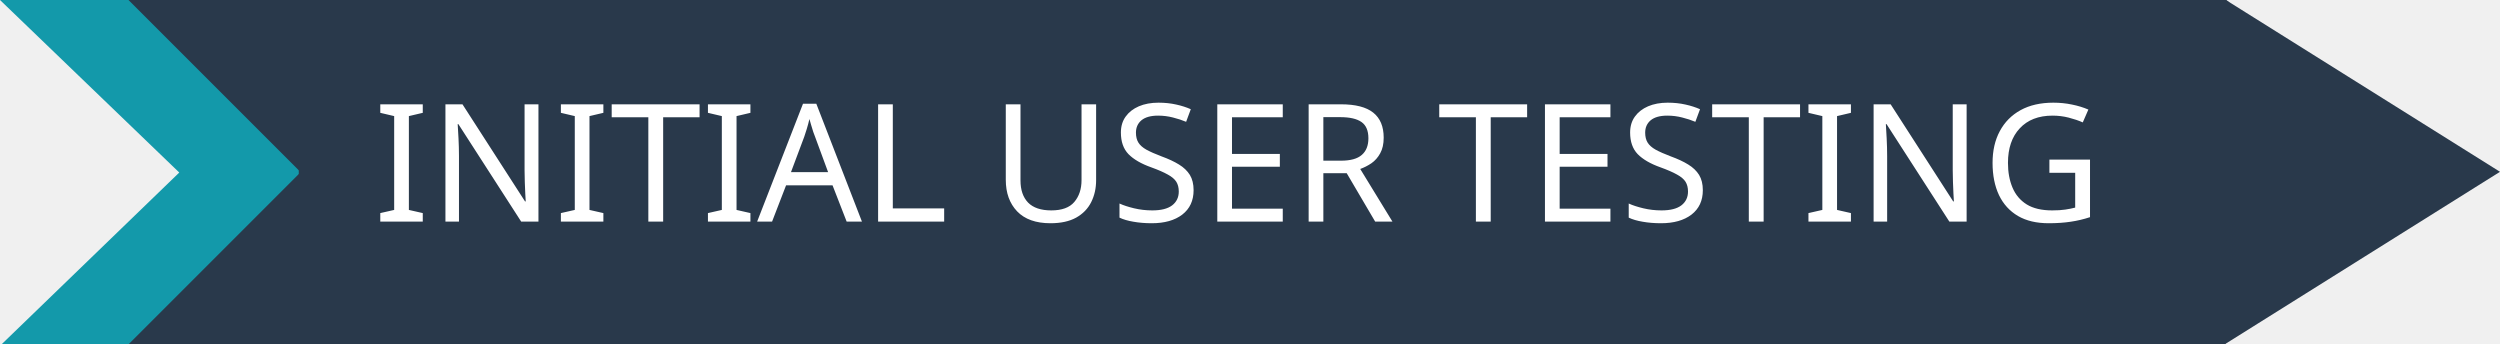
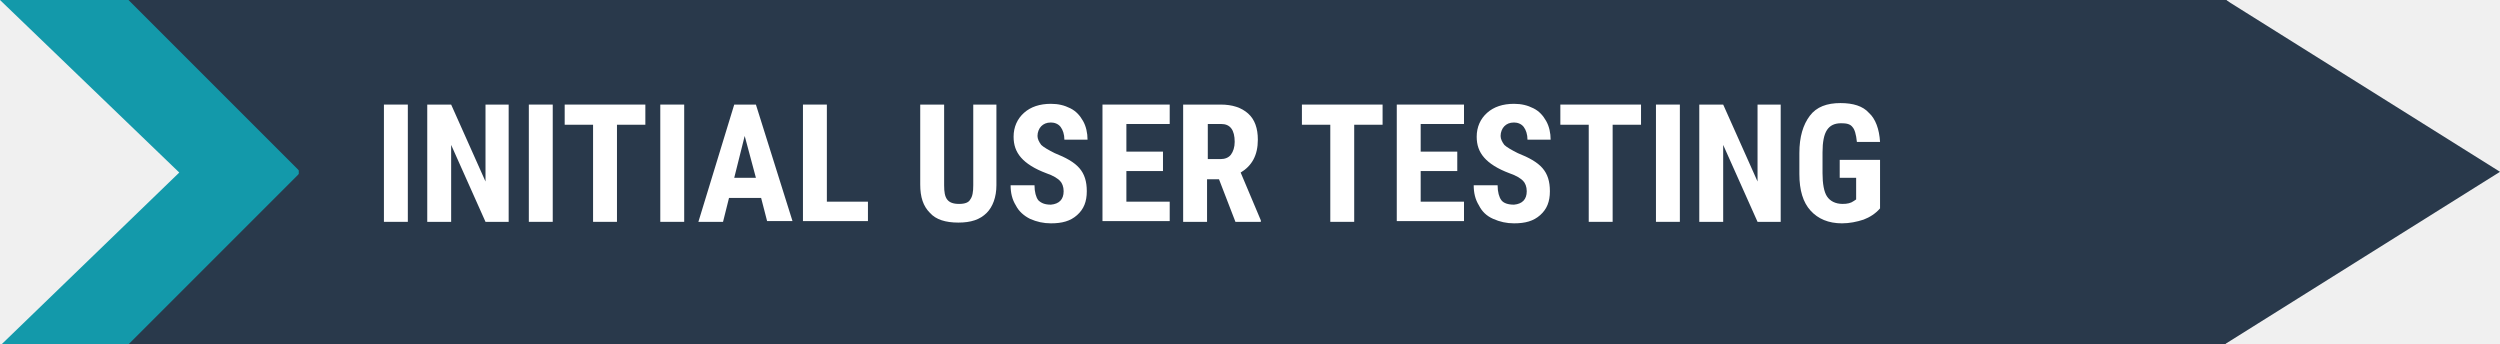
<svg xmlns="http://www.w3.org/2000/svg" version="1.1" id="Layer_1" x="0px" y="0px" viewBox="0 0 334.7 46" style="enable-background:new 0 0 334.7 46;" xml:space="preserve">
  <style type="text/css">
	.st0{fill:#1399AA;}
	.st1{fill:#29394B;}
- 	.st2{fill:#FFFFFF;}
- 	.st3{font-family:'RobotoCondensed-Bold';}
- 	.st4{font-size:22px;}
+ 	.st2{enable-background:new    ;}
+ 	.st3{fill:#FFFFFF;}
</style>
  <g id="Layer_1_1_">
    <polygon class="st0" points="18,0 0,0 24,23.1 0,46.3 18,46.3 41,23.1  " />
    <rect x="40" y="-0.9" class="st1" width="258" height="47.2" />
    <polygon class="st1" points="41,-0.2 41.1,23.9 17,-0.2  " />
    <polygon class="st1" points="41.8,46.2 41.9,21.4 17,46.3  " />
    <polygon class="st1" points="334.7,23 298,46 298,0  " />
    <path class="st1" d="M295.6,1.6c0.5,11.2-1.8,22.3-0.8,33.5c0,0.8,0.7,1.5,1.5,1.5c0.5,0,1-0.3,1.3-0.7c3-5.2,1.4-11.6,2.4-17.2   c0.3-1.9-2.6-2.7-2.9-0.8c-0.8,5.2,0.6,11.9-2,16.5l2.8,0.8c-0.9-11.2,1.4-22.3,0.8-33.5C298.5-0.3,295.5-0.4,295.6,1.6z" />
    <path class="st1" d="M298.8,44.1V33.4c0-0.8-0.7-1.5-1.5-1.5s-1.5,0.7-1.5,1.5v10.7c0,0.8,0.7,1.5,1.5,1.5S298.8,44.9,298.8,44.1z" />
    <path class="st1" d="M297.3,2.8c0.8,0,1.5-0.7,1.5-1.5s-0.7-1.5-1.5-1.5s-1.5,0.7-1.5,1.5S296.4,2.8,297.3,2.8z" />
    <path class="st1" d="M297.1,46.2c0.8,0,1.5-0.7,1.5-1.5s-0.7-1.5-1.5-1.5s-1.5,0.7-1.5,1.5S296.3,46.2,297.1,46.2z" />
  </g>
-   <text transform="matrix(1 0 0 1 50.0374 29.6679)" class="st2 st3 st4">INITIAL USER TESTING</text>
+   <g class="st2">
+     <path class="st3" d="M54.6,29.7h-3.2V14h3.2V29.7z" />
+     <path class="st3" d="M68.2,29.7H65l-4.6-10.3v10.3h-3.2V14h3.2L65,24.3V14h3.1V29.7z" />
+     <path class="st3" d="M74,29.7h-3.2V14H74V29.7z" />
+     <path class="st3" d="M86.5,16.7h-3.9v13h-3.2v-13h-3.8V14h10.8V16.7z" />
+     <path class="st3" d="M91.6,29.7h-3.2V14h3.2V29.7z" />
+     <path class="st3" d="M101.9,26.5h-4.3l-0.8,3.2h-3.3L98.3,14h2.9l4.9,15.6h-3.4L101.9,26.5z M98.3,23.8h2.9l-1.5-5.6L98.3,23.8z" />
+     <path class="st3" d="M110.7,27h5.5v2.6h-8.7V14h3.2V27z" />
+     <path class="st3" d="M133.4,14v10.8c0,1.6-0.5,2.9-1.3,3.7c-0.9,0.9-2.1,1.3-3.8,1.3c-1.7,0-3-0.4-3.8-1.3   c-0.9-0.9-1.3-2.1-1.3-3.8V14h3.2v10.8c0,0.9,0.1,1.5,0.4,1.9c0.3,0.4,0.8,0.6,1.6,0.6s1.3-0.2,1.5-0.6c0.3-0.4,0.4-1,0.4-1.9V14   H133.4z" />
+     <path class="st3" d="M142.4,25.6c0-0.6-0.2-1.1-0.5-1.4c-0.3-0.3-0.9-0.7-1.8-1c-1.6-0.6-2.7-1.3-3.4-2.1c-0.7-0.8-1-1.7-1-2.8   c0-1.3,0.5-2.4,1.4-3.2c0.9-0.8,2.1-1.2,3.6-1.2c1,0,1.8,0.2,2.6,0.6c0.8,0.4,1.3,1,1.7,1.7c0.4,0.7,0.6,1.6,0.6,2.5h-3.1   c0-0.7-0.2-1.3-0.5-1.7c-0.3-0.4-0.8-0.6-1.3-0.6c-0.6,0-1,0.2-1.3,0.5c-0.3,0.3-0.5,0.8-0.5,1.3c0,0.4,0.2,0.8,0.5,1.2   c0.3,0.3,1,0.7,1.8,1.1c1.5,0.6,2.6,1.2,3.3,2c0.7,0.8,1,1.8,1,3.1c0,1.4-0.4,2.4-1.3,3.2c-0.9,0.8-2,1.1-3.5,1.1   c-1,0-1.9-0.2-2.8-0.6c-0.8-0.4-1.5-1-1.9-1.8c-0.5-0.8-0.7-1.7-0.7-2.7h3.2c0,0.9,0.2,1.6,0.5,2c0.4,0.4,0.9,0.6,1.7,0.6   C141.8,27.3,142.4,26.7,142.4,25.6z" />
+     <path class="st3" d="M155.7,22.9h-4.9V27h5.8v2.6h-9V14h9v2.6h-5.8v3.7h4.9V22.9z" />
+     <path class="st3" d="M163.2,24h-1.6v5.7h-3.2V14h5c1.6,0,2.8,0.4,3.7,1.2c0.9,0.8,1.3,2,1.3,3.5c0,2.1-0.8,3.5-2.3,4.4l2.7,6.4v0.2   h-3.4L163.2,24z M161.6,21.3h1.8c0.6,0,1.1-0.2,1.4-0.6c0.3-0.4,0.5-1,0.5-1.7c0-1.6-0.6-2.4-1.8-2.4h-1.8V21.3z" />
+     <path class="st3" d="M185.2,16.7h-3.9v13h-3.2v-13h-3.8V14h10.8V16.7z" />
+     <path class="st3" d="M195.1,22.9h-4.9V27h5.8v2.6h-9V14h9v2.6h-5.8v3.7h4.9V22.9z" />
+     <path class="st3" d="M204.4,25.6c0-0.6-0.2-1.1-0.5-1.4c-0.3-0.3-0.9-0.7-1.8-1c-1.6-0.6-2.7-1.3-3.4-2.1c-0.7-0.8-1-1.7-1-2.8   c0-1.3,0.5-2.4,1.4-3.2c0.9-0.8,2.1-1.2,3.6-1.2c1,0,1.8,0.2,2.6,0.6c0.8,0.4,1.3,1,1.7,1.7c0.4,0.7,0.6,1.6,0.6,2.5h-3.1   c0-0.7-0.2-1.3-0.5-1.7c-0.3-0.4-0.8-0.6-1.3-0.6c-0.6,0-1,0.2-1.3,0.5c-0.3,0.3-0.5,0.8-0.5,1.3c0,0.4,0.2,0.8,0.5,1.2   c0.3,0.3,1,0.7,1.8,1.1c1.5,0.6,2.6,1.2,3.3,2c0.7,0.8,1,1.8,1,3.1c0,1.4-0.4,2.4-1.3,3.2s-2,1.1-3.5,1.1c-1,0-1.9-0.2-2.8-0.6   s-1.5-1-1.9-1.8c-0.5-0.8-0.7-1.7-0.7-2.7h3.2c0,0.9,0.2,1.6,0.5,2s0.9,0.6,1.7,0.6C203.8,27.3,204.4,26.7,204.4,25.6z" />
+     <path class="st3" d="M219.8,16.7h-3.9v13h-3.2v-13h-3.8V14h10.8V16.7z" />
+     <path class="st3" d="M224.9,29.7h-3.2V14h3.2V29.7z" />
+     <path class="st3" d="M238.5,29.7h-3.2l-4.6-10.3v10.3h-3.2V14h3.2l4.6,10.3V14h3.1V29.7z" />
+     <path class="st3" d="M251.7,27.9c-0.6,0.7-1.4,1.2-2.2,1.5c-0.9,0.3-1.9,0.5-2.9,0.5c-1.8,0-3.2-0.6-4.2-1.7   c-1-1.1-1.5-2.7-1.5-4.9v-2.8c0-2.2,0.5-3.8,1.4-5c0.9-1.2,2.3-1.7,4.1-1.7c1.7,0,3,0.4,3.8,1.3c0.9,0.8,1.4,2.2,1.5,3.9h-3.1   c-0.1-1-0.3-1.7-0.6-2c-0.3-0.4-0.8-0.5-1.5-0.5c-0.9,0-1.5,0.3-1.9,0.9s-0.6,1.6-0.6,3v2.8c0,1.4,0.2,2.5,0.6,3.1   c0.4,0.6,1.1,1,2.1,1c0.6,0,1.1-0.1,1.5-0.4l0.3-0.2v-2.9h-2.2v-2.4h5.4V27.9z" />
+   </g>
</svg>
